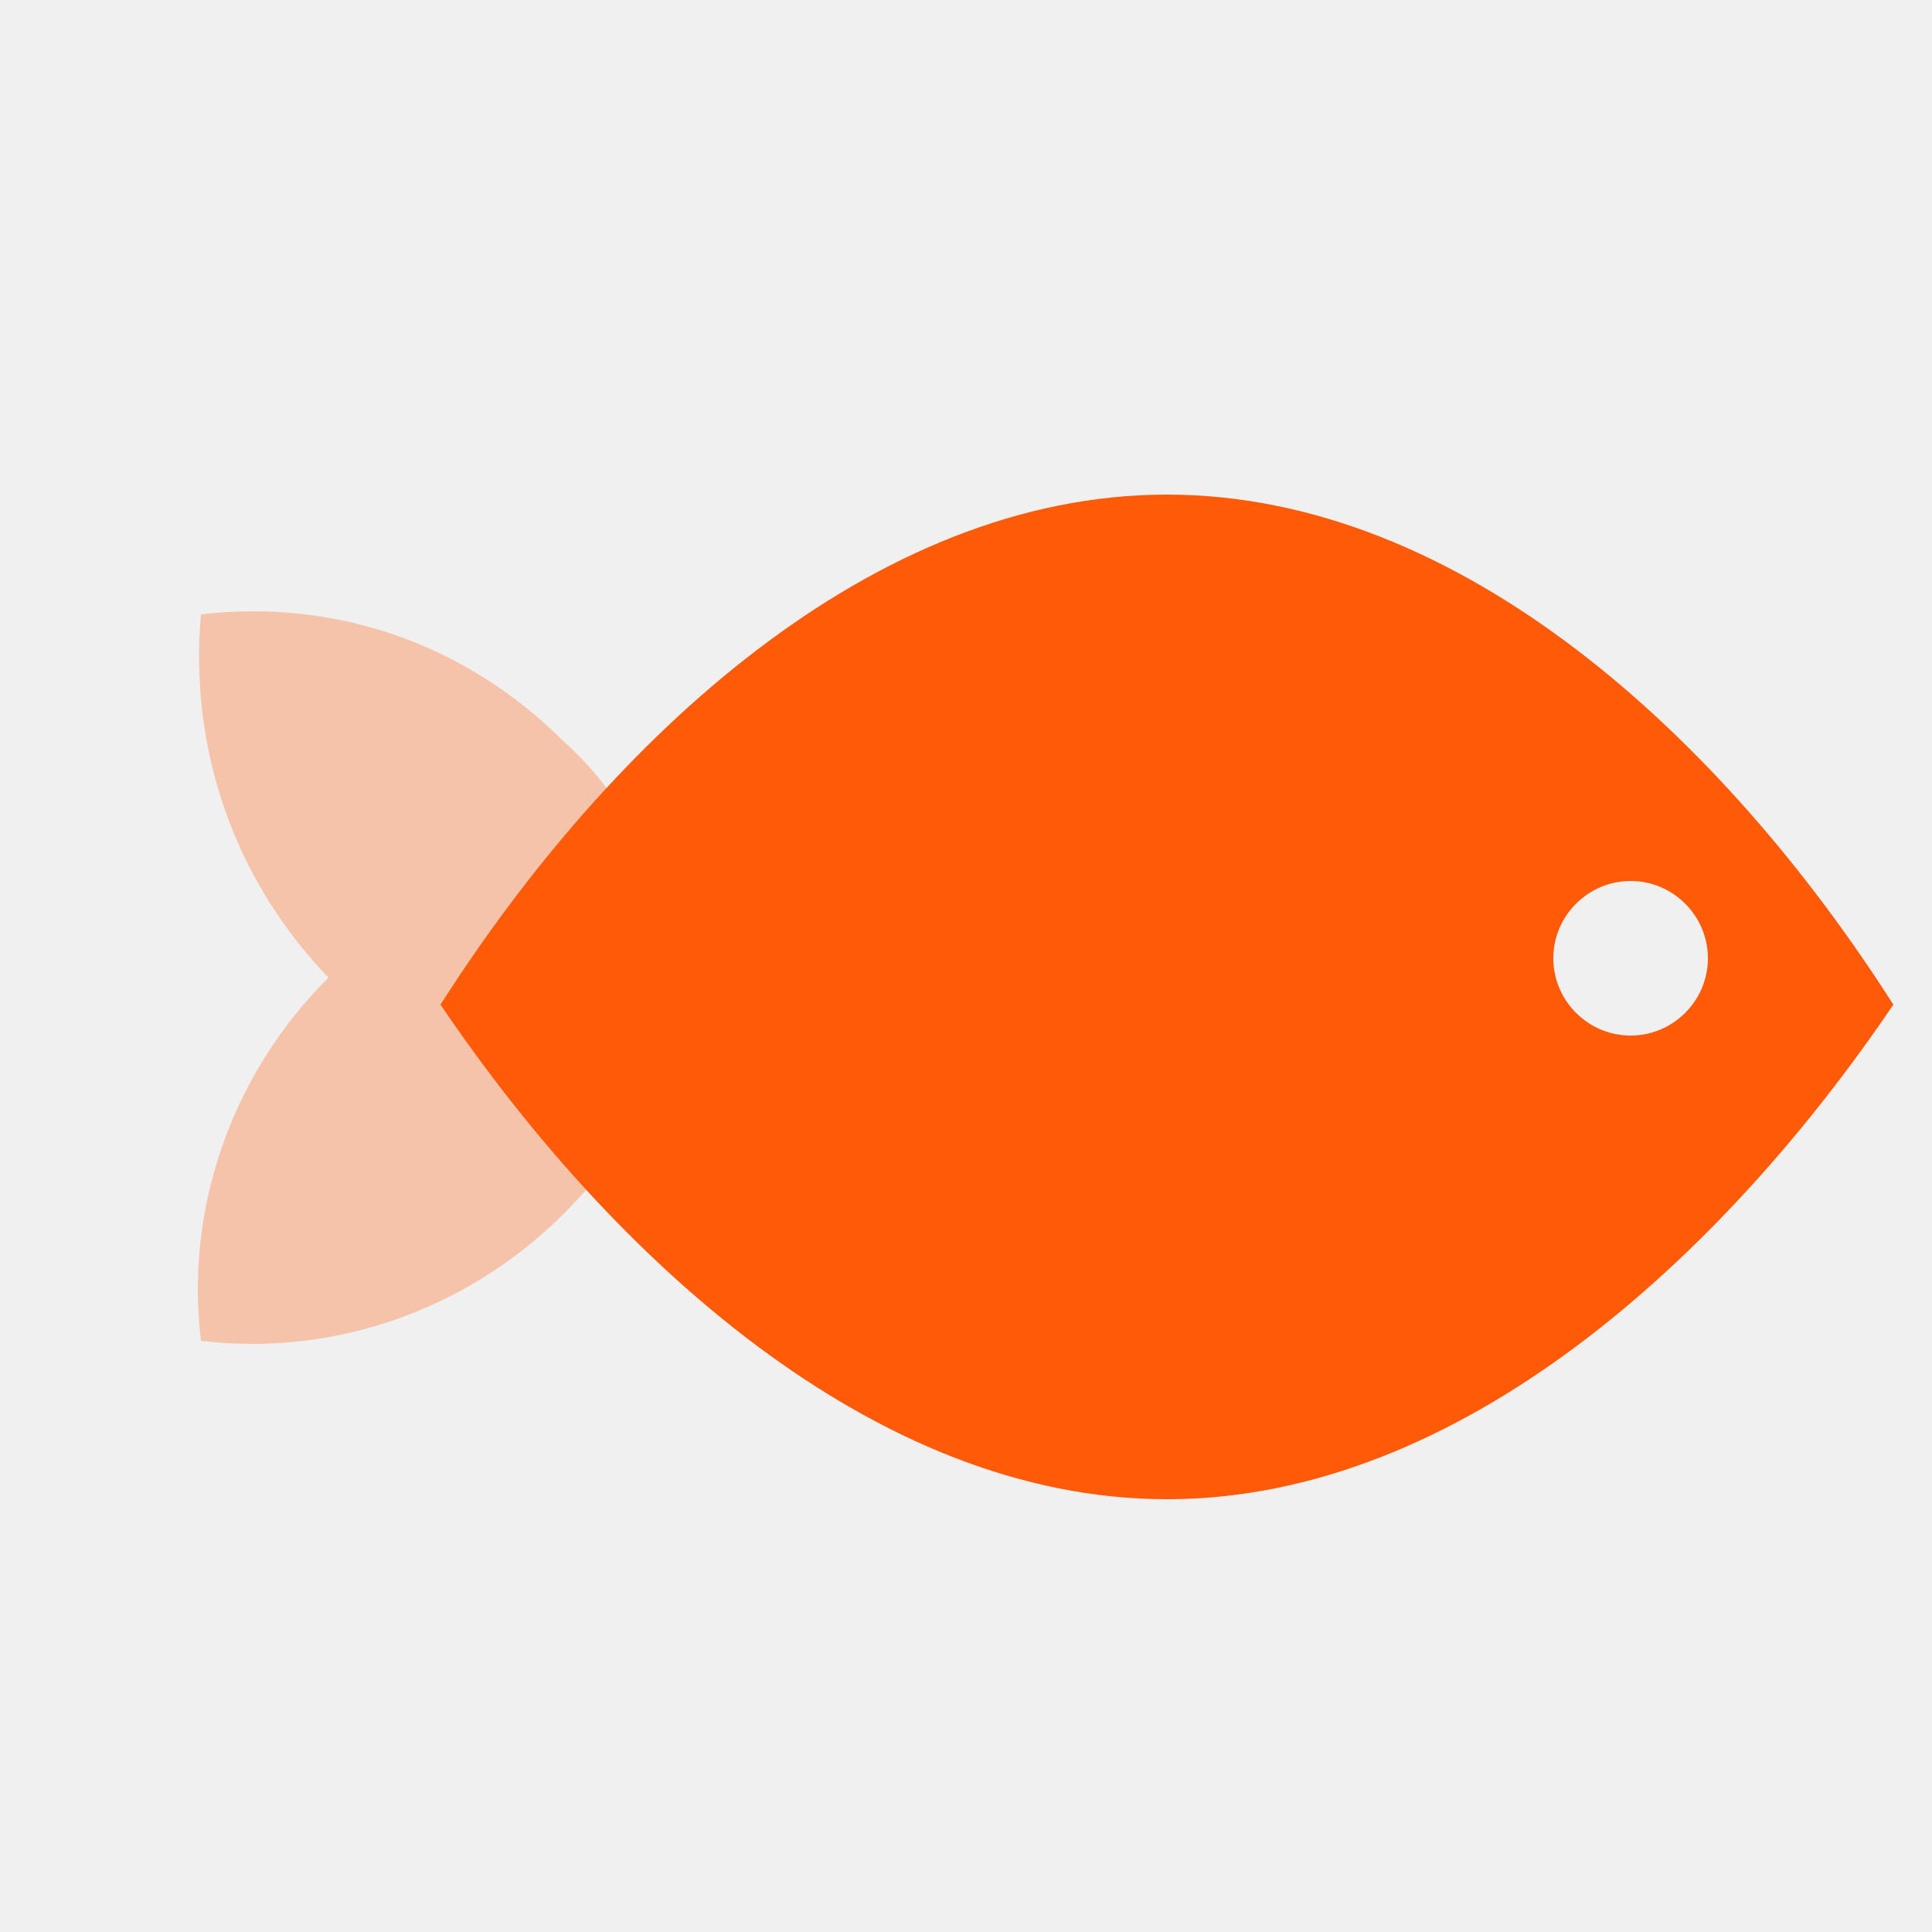
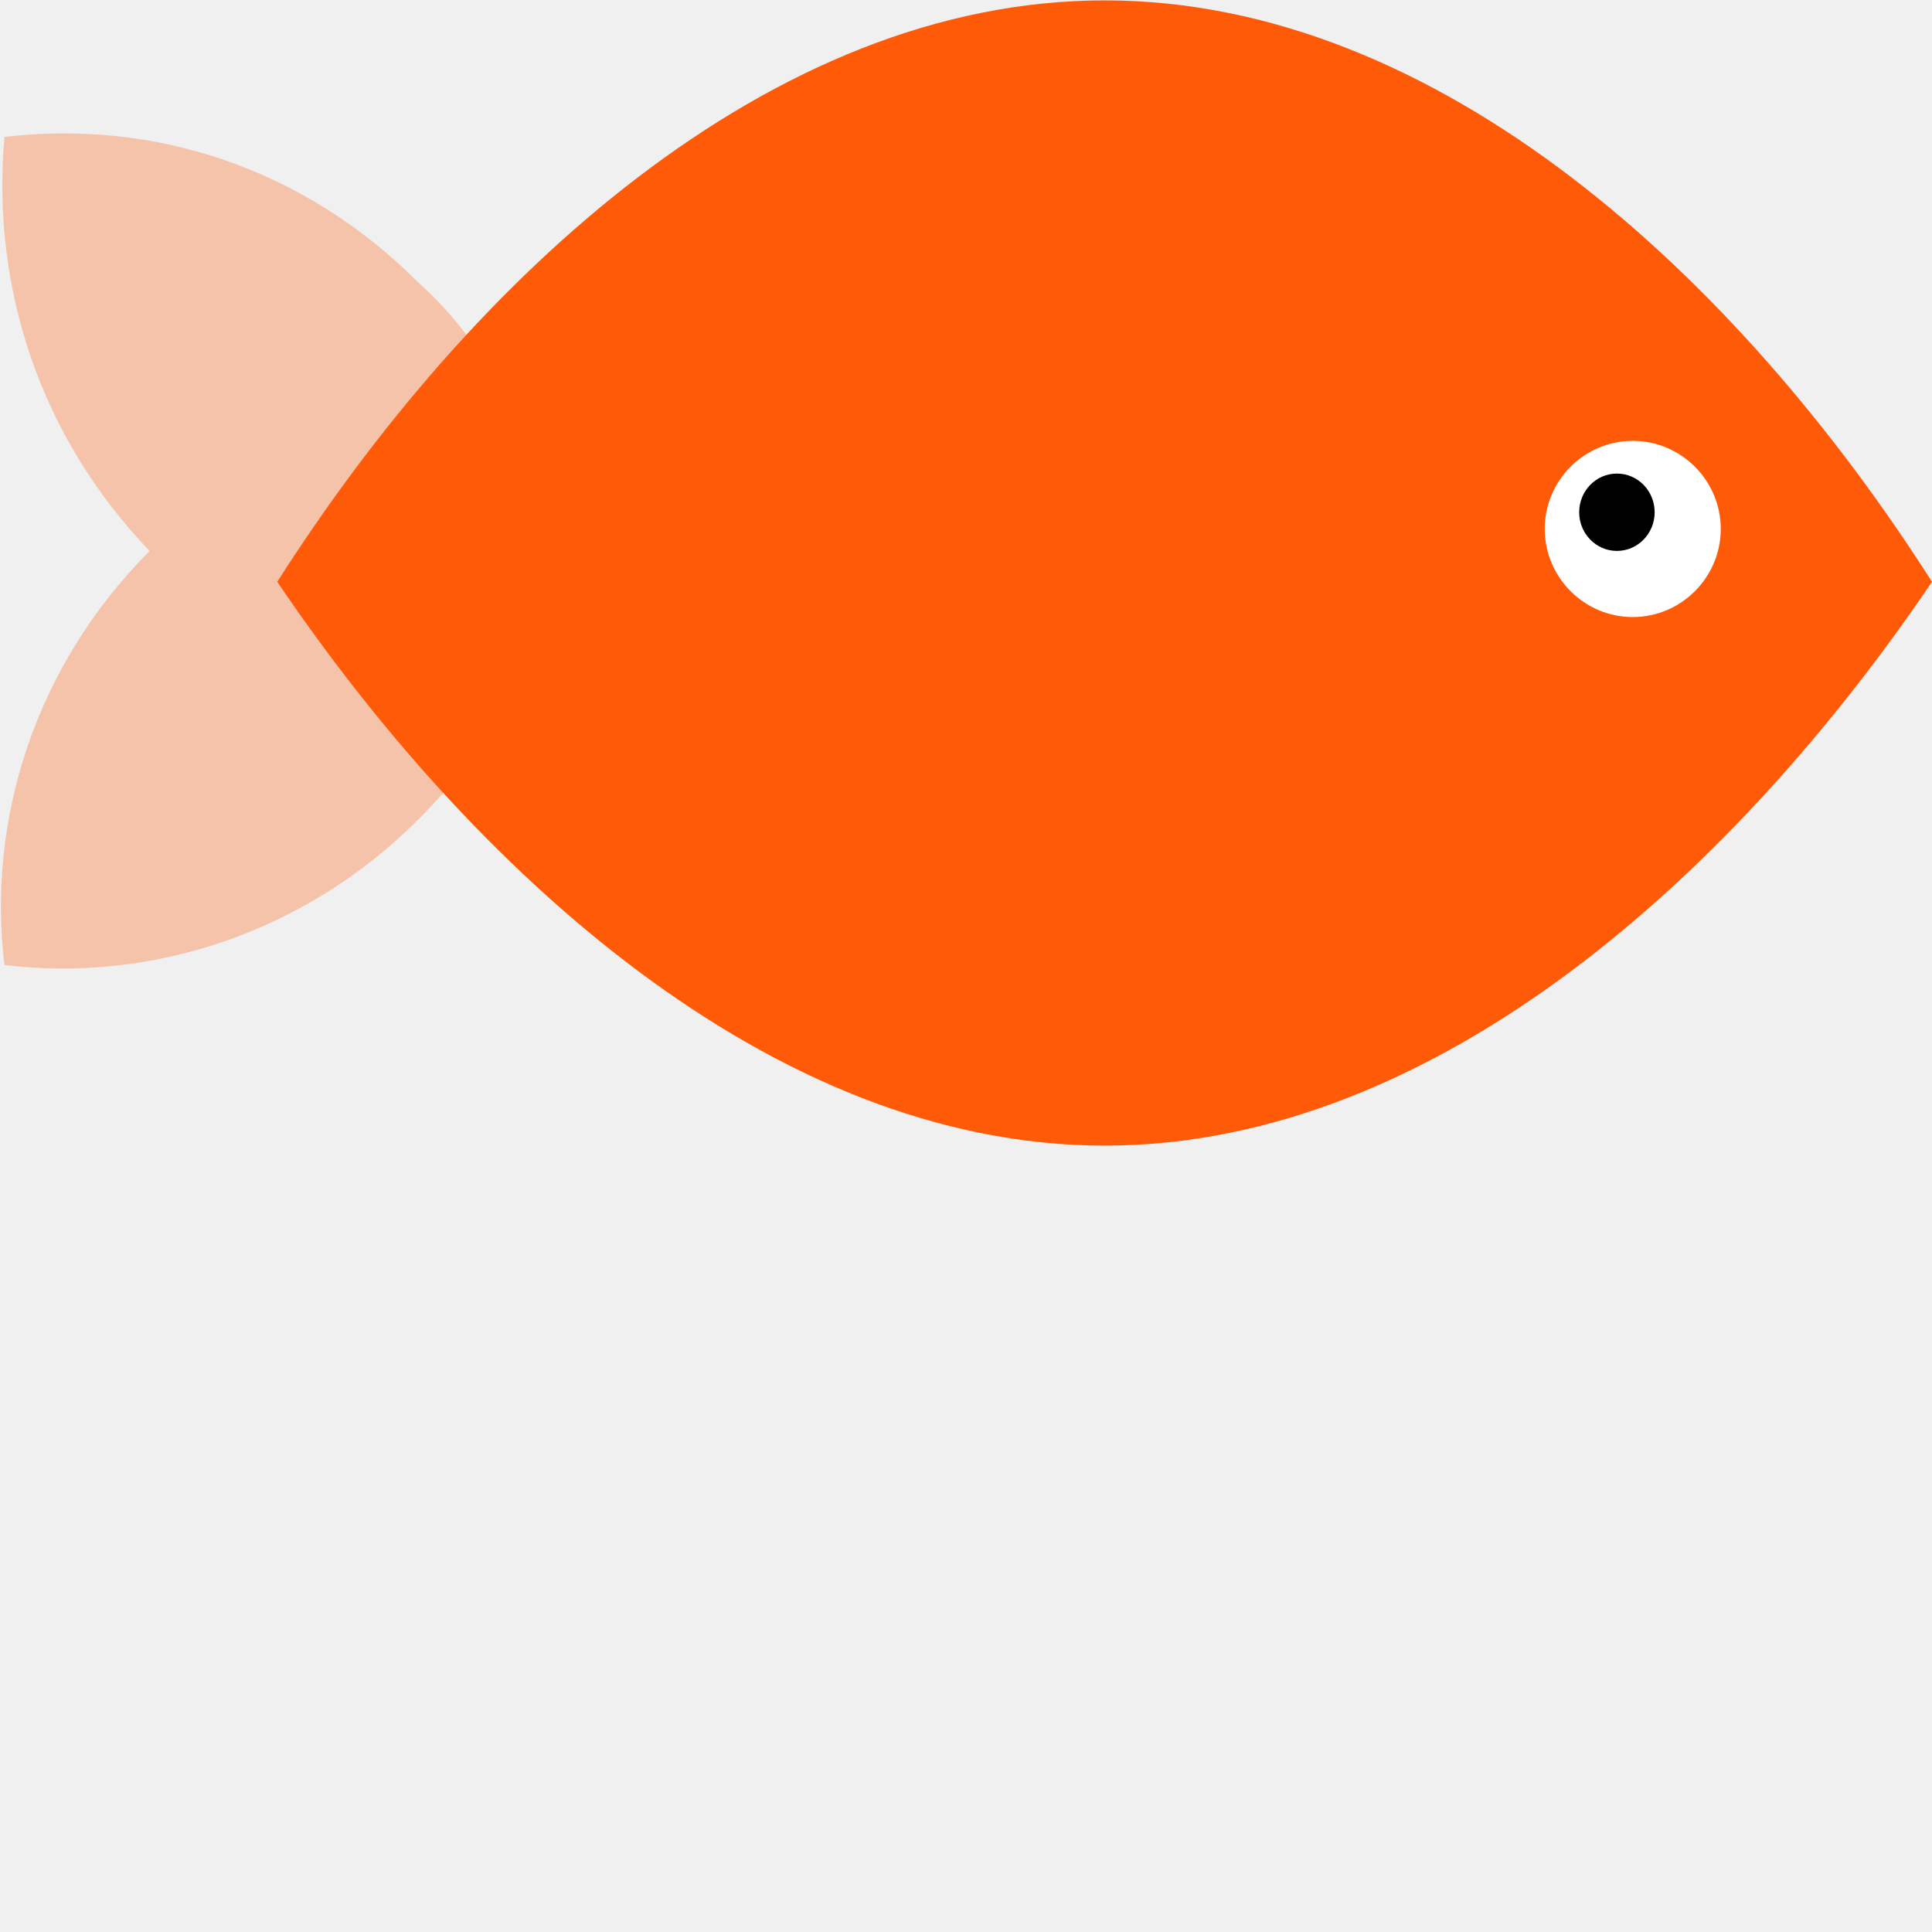
<svg xmlns="http://www.w3.org/2000/svg" t="1623581421419" class="icon" viewBox="0 0 1024 1024" version="1.1" p-id="31931" width="200" height="200">
-   <defs>
-     <style type="text/css" />
-   </defs>
-   <path d="M339.968 446.464c8.192 0 18.432 0 26.624 2.048 2.048 22.528 2.048 47.104-2.048 69.632 4.096 22.528 4.096 45.056 2.048 69.632-8.192 0-18.432 2.048-26.624 2.048-10.24 18.432-24.576 36.864-40.96 53.248-53.248 53.248-124.928 75.776-192.512 67.584-8.192-67.584 14.336-139.264 67.584-192.512-51.2-53.248-73.728-122.88-67.584-192.512 69.632-8.192 139.264 14.336 192.512 67.584 18.432 16.384 30.72 34.816 40.96 53.248z" fill="#FF5A08" opacity=".3" p-id="31932" />
-   <path d="M618.496 262.144c155.648 0 294.912 129.024 385.024 270.336-90.112 133.12-229.376 262.144-385.024 262.144S323.584 665.6 233.472 532.48c90.112-141.312 229.376-270.336 385.024-270.336z m245.76 286.72c22.528 0 40.96-18.432 40.96-40.96s-18.432-40.96-40.96-40.96-40.96 18.432-40.96 40.96 18.432 40.96 40.96 40.96z" fill="#FF5A08" p-id="31933" />
+   <path fill="#FFFFFF" d="M807 280a57 57 0 1 0 114 0a57 57 0 1 0 -114 0z" />
+   <path fill="#000000" d="M837 271.5a20 20.5 0 1 0 40 0a20 20.5 0 1 0 -40 0z" />
+   <path opacity="0.3" stroke="none" fill="#FF5A08" d="M 268.26,210.32 C 277.59,210.32 289.25,210.32 298.58,212.65 300.91,238.33 300.91,266.35 296.25,292.03 300.91,317.71 300.91,343.39 298.58,371.4 289.25,371.4 277.59,373.74 268.26,373.74 256.59,394.75 240.27,415.76 221.61,434.44 160.96,495.14 79.32,520.82 2.35,511.48 -6.98,434.44 18.67,352.73 79.32,292.03 21.01,231.33 -4.65,151.95 2.35,72.57 81.65,63.23 160.96,88.92 221.61,149.62 242.6,168.29 256.59,189.3 268.26,210.32 Z M 268.26,210.32" />
+   <path stroke="none" fill="#FF5A08" d="M 585.48,0.2 C 762.76,0.2 921.37,147.28 1024,308.37 921.37,460.12 762.76,607.2 585.48,607.2 408.21,607.2 249.6,460.12 146.96,308.37 249.6,147.28 408.21,0.2 585.48,0.2 Z M 865.39,327.05 C 891.05,327.05 912.04,306.03 912.04,280.35 912.04,254.67 891.05,233.66 865.39,233.66 839.73,233.66 818.74,254.67 818.74,280.35 818.74,306.03 839.73,327.05 865.39,327.05 Z M 865.39,327.05" />
</svg>
